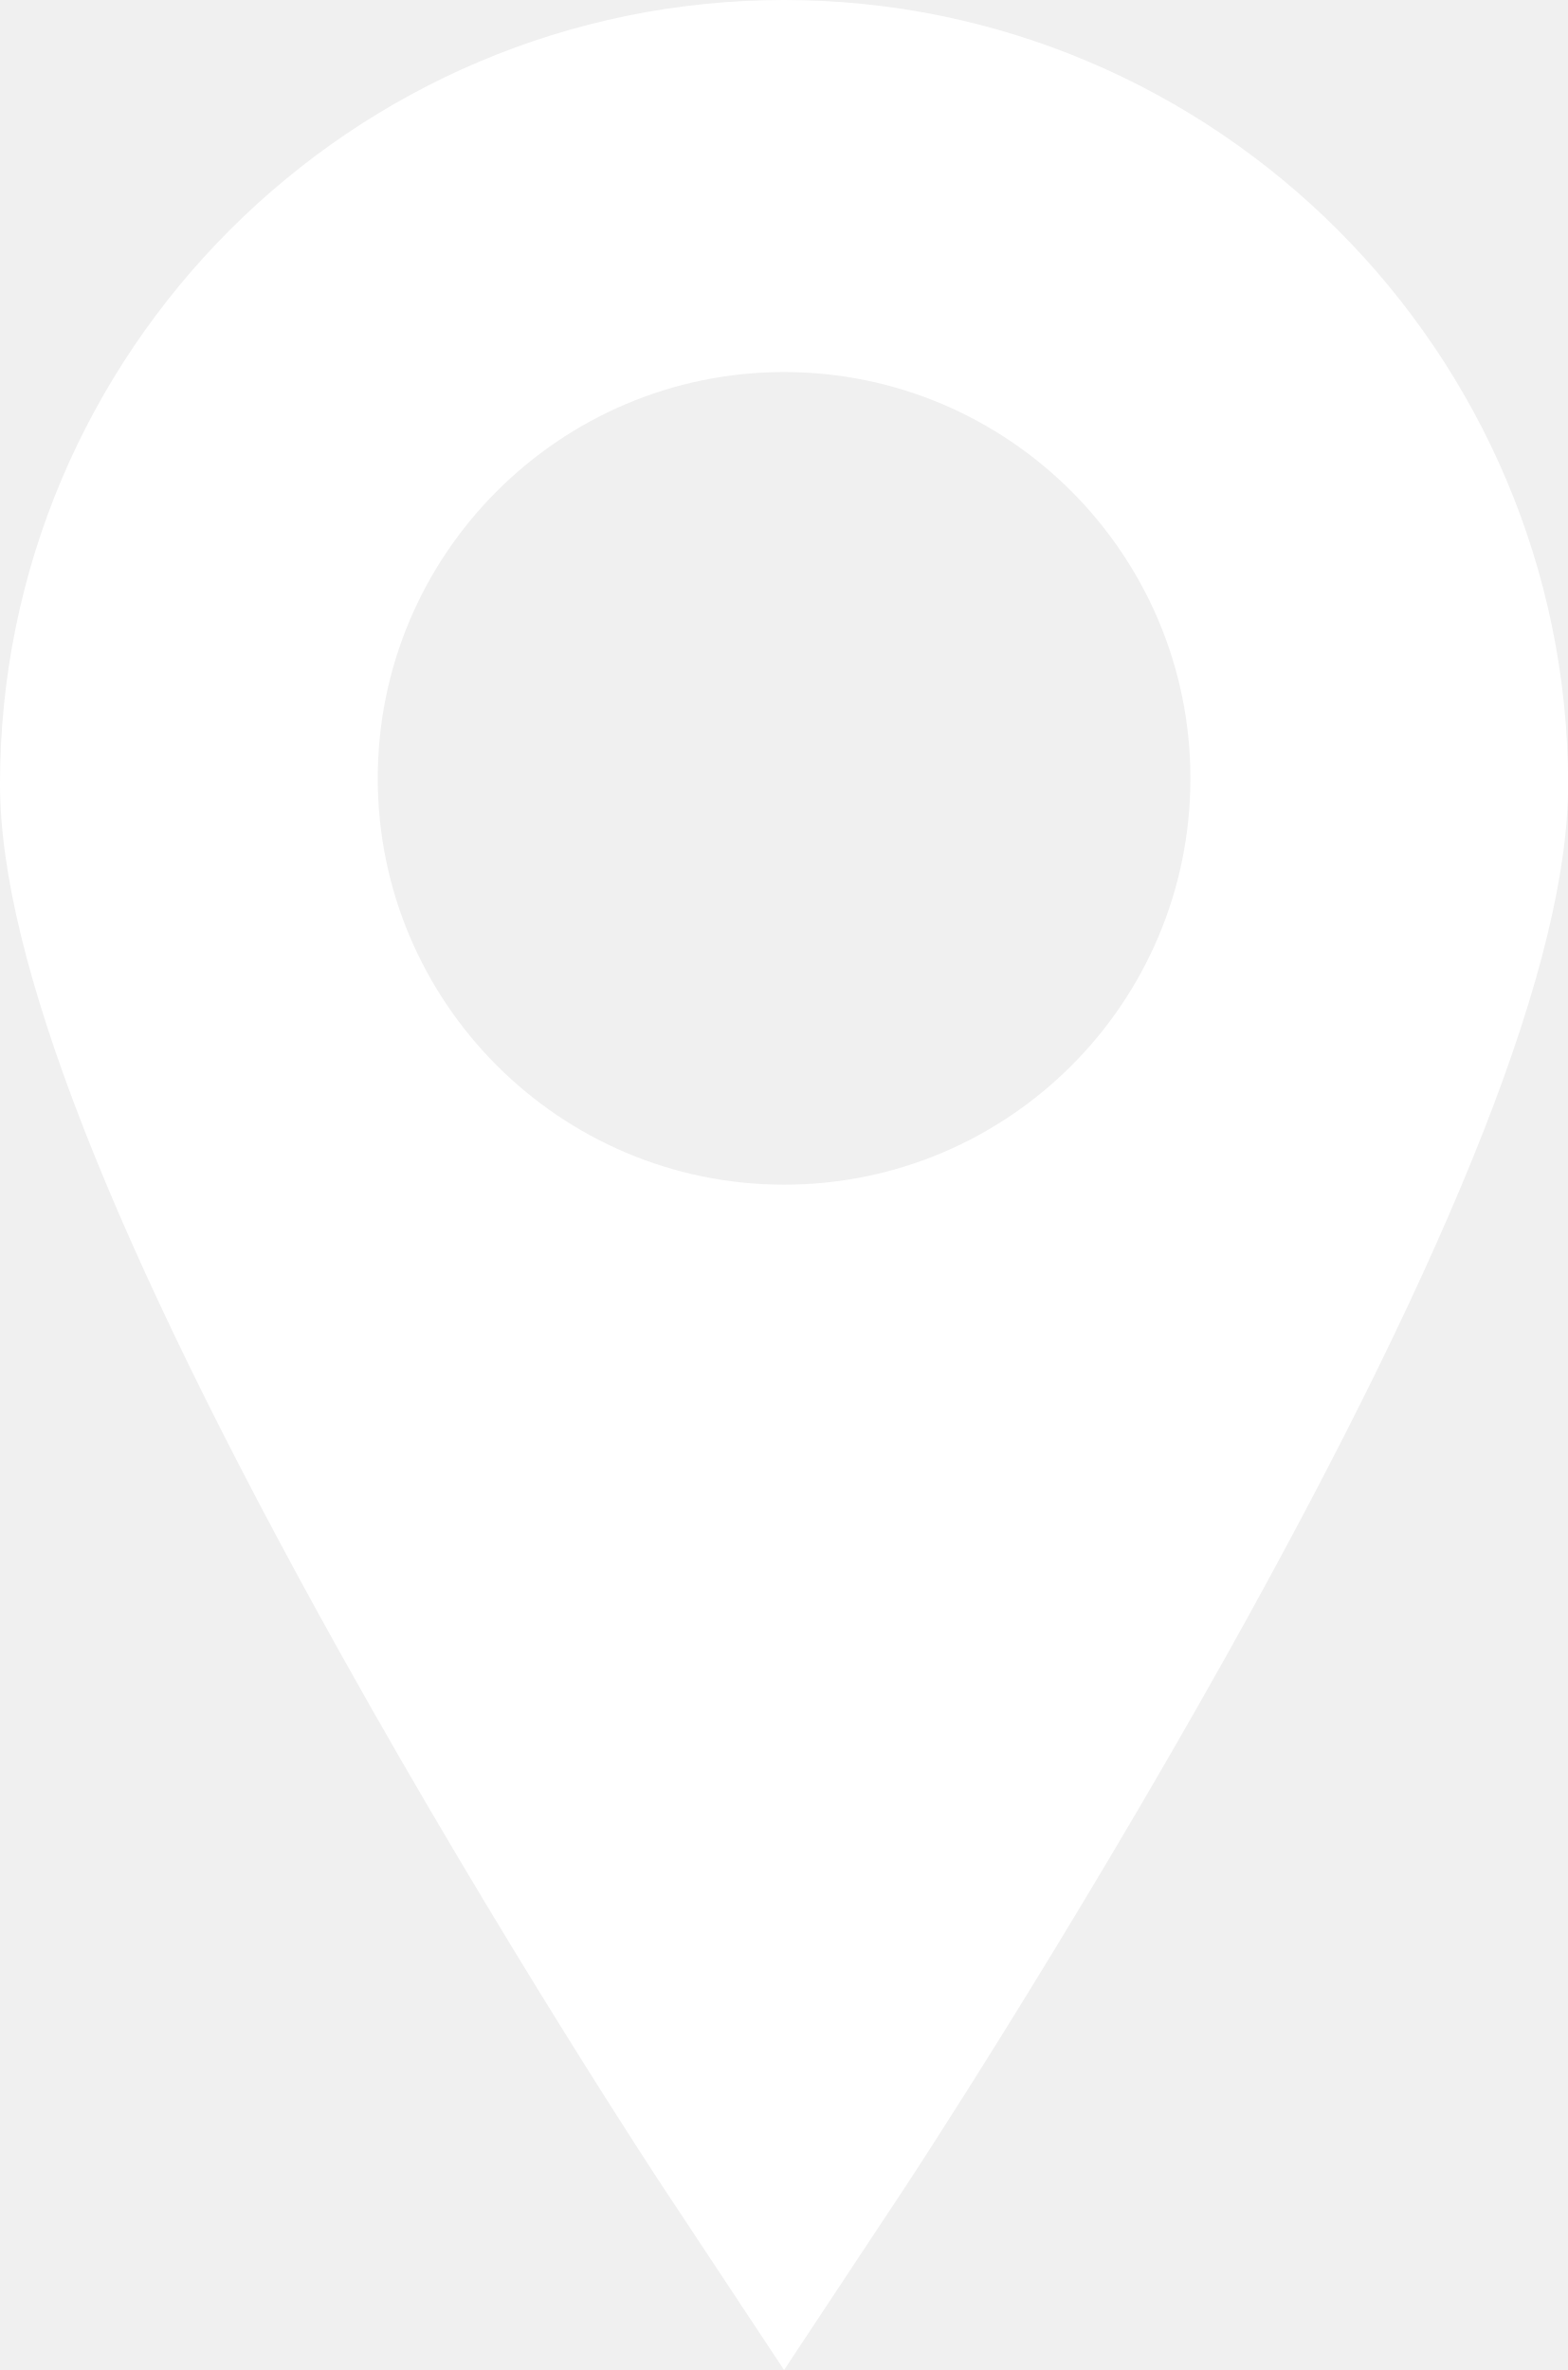
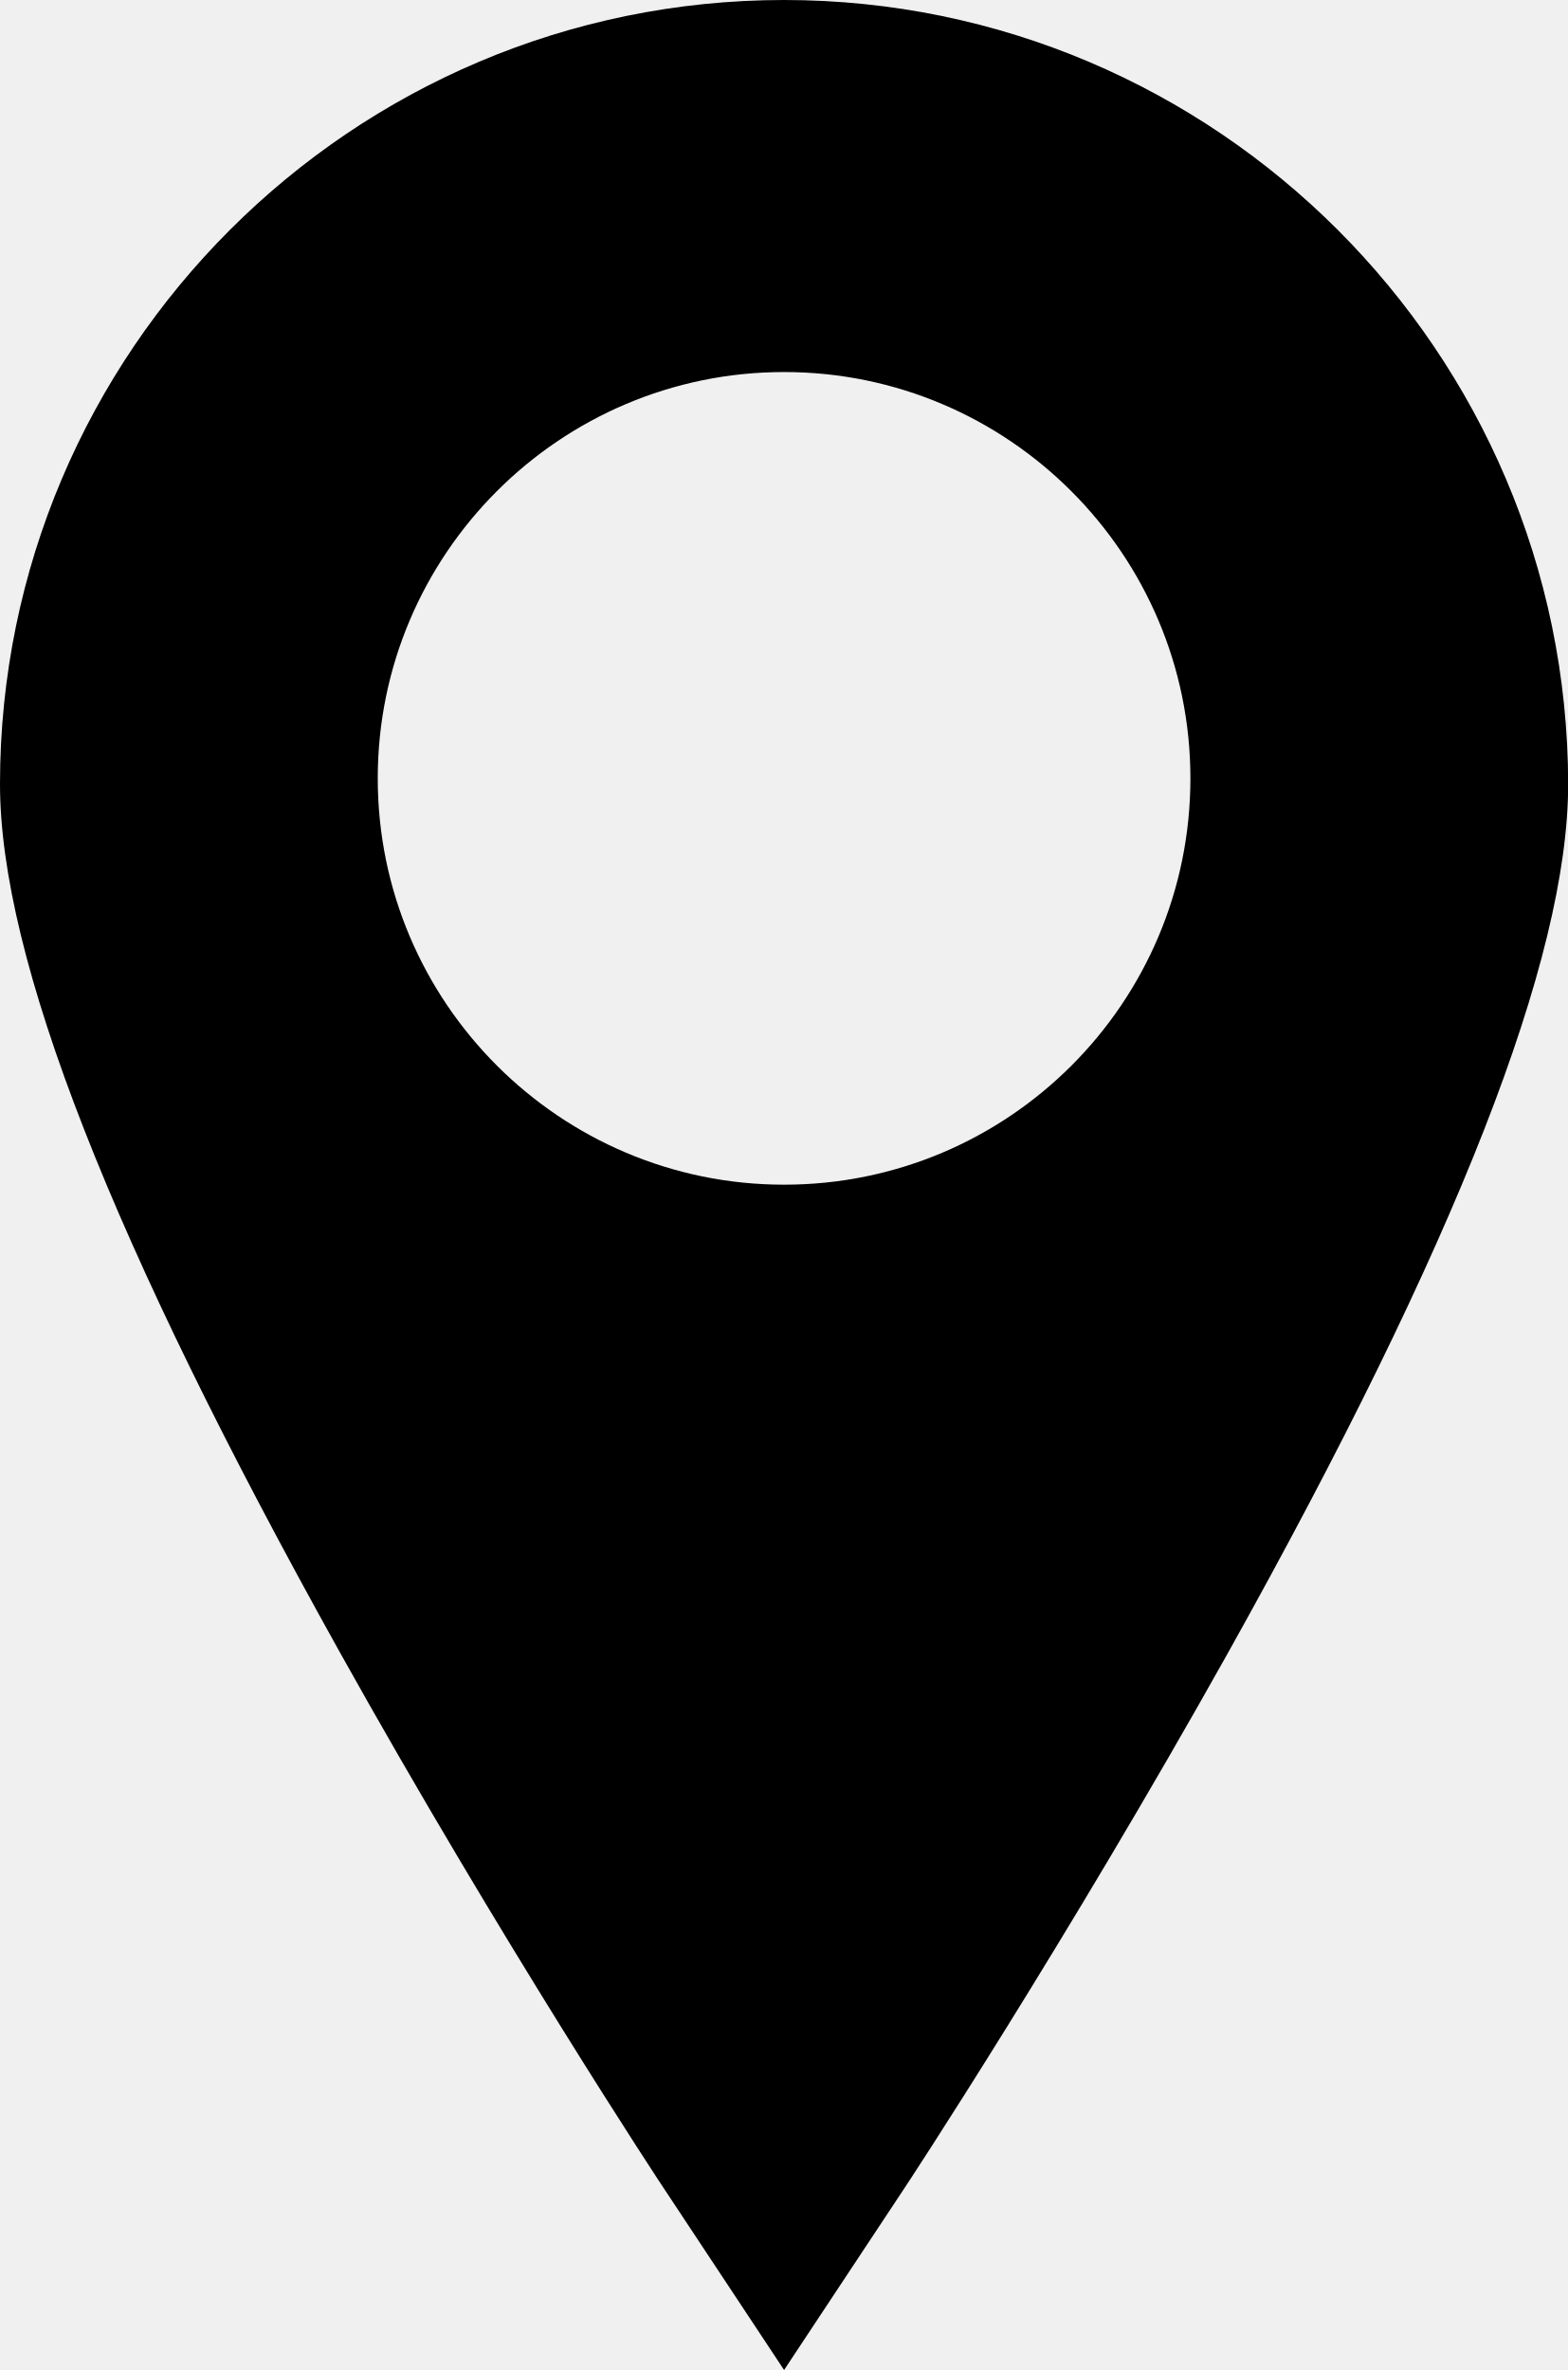
- <svg xmlns="http://www.w3.org/2000/svg" id="Layer_1" viewBox="0 0 246.9 373.3">
-   <style>.st0{fill:#fff}</style>
+ <svg xmlns="http://www.w3.org/2000/svg" viewBox="0 0 246.9 373.3">
  <path class="st0" d="M123.5 0C55.4 0 0 55.4 0 123.5c0 27.4 17.5 72.1 53.5 136.7 25.5 45.7 50.5 83.7 51.6 85.3l18.4 27.8 18.4-27.8c1.1-1.6 26.1-39.7 51.6-85.3 36-64.5 53.5-109.2 53.5-136.7C246.9 55.4 191.5 0 123.5 0zm0 186.6c-35.3 0-64-28.7-64-64s28.7-64 64-64 64 28.7 64 64c0 35.4-28.7 64-64 64zm0 0" />
</svg>
